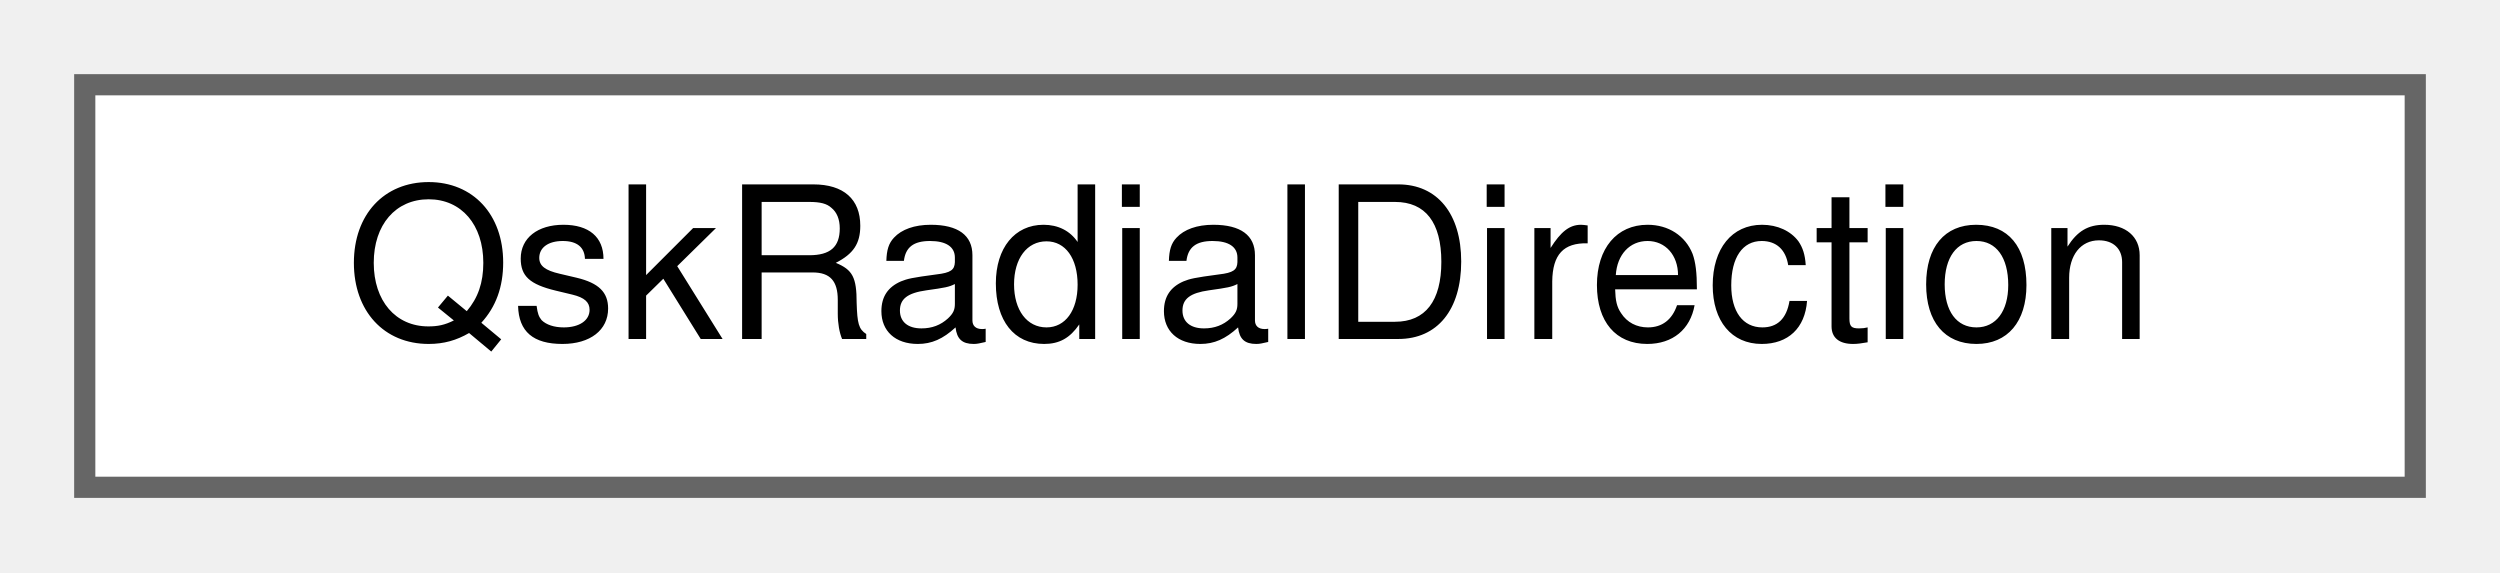
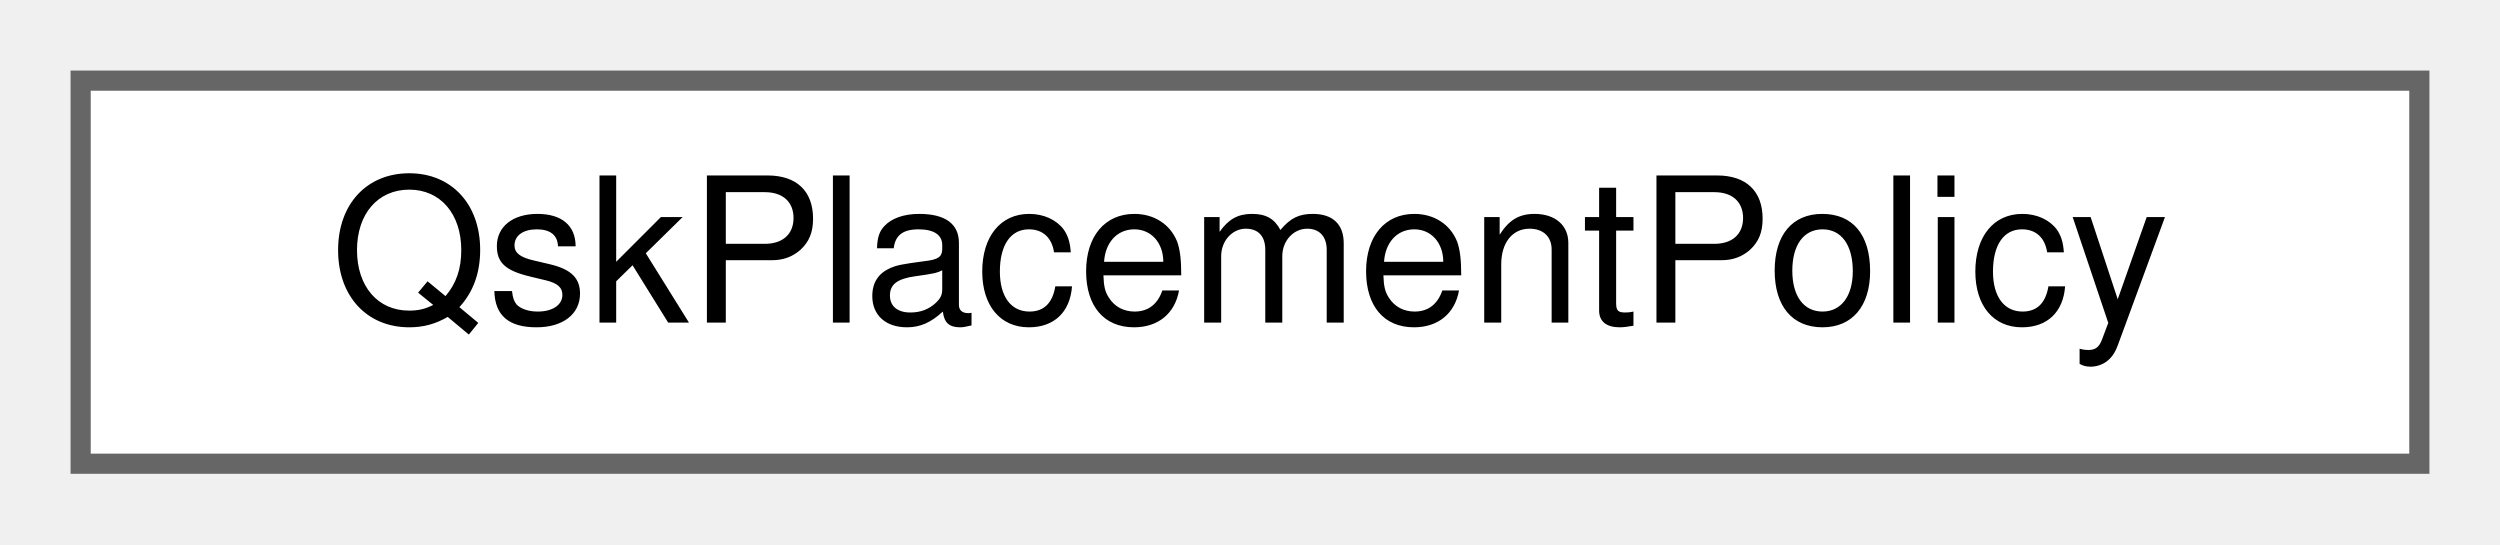
- <svg xmlns="http://www.w3.org/2000/svg" xmlns:xlink="http://www.w3.org/1999/xlink" width="118pt" height="27pt" viewBox="0.00 0.00 118.00 27.00">
+ <svg xmlns="http://www.w3.org/2000/svg" xmlns:xlink="http://www.w3.org/1999/xlink" width="124pt" height="27pt" viewBox="0.00 0.00 124.00 27.00">
  <g id="graph0" class="graph" transform="scale(1 1) rotate(0) translate(4 23)">
    <g id="Node000000" class="node">
      <g id="a_Node000000">
-         <a xlink:href="classQskRadialDirection.html" target="_top" xlink:title=" ">
-           <polygon fill="white" stroke="#666666" points="110,-19 0,-19 0,0 110,0 110,-19" />
-           <text text-anchor="middle" x="55" y="-7" font-family="Helvetica,sans-Serif" font-size="10.00">QskRadialDirection</text>
+         <a xlink:href="classQskPlacementPolicy.html" target="_top" xlink:title=" ">
+           <polygon fill="white" stroke="#666666" points="116,-19 0,-19 0,0 116,0 116,-19" />
+           <text text-anchor="middle" x="58" y="-7" font-family="Helvetica,sans-Serif" font-size="10.00">QskPlacementPolicy</text>
        </a>
      </g>
    </g>
  </g>
</svg>
